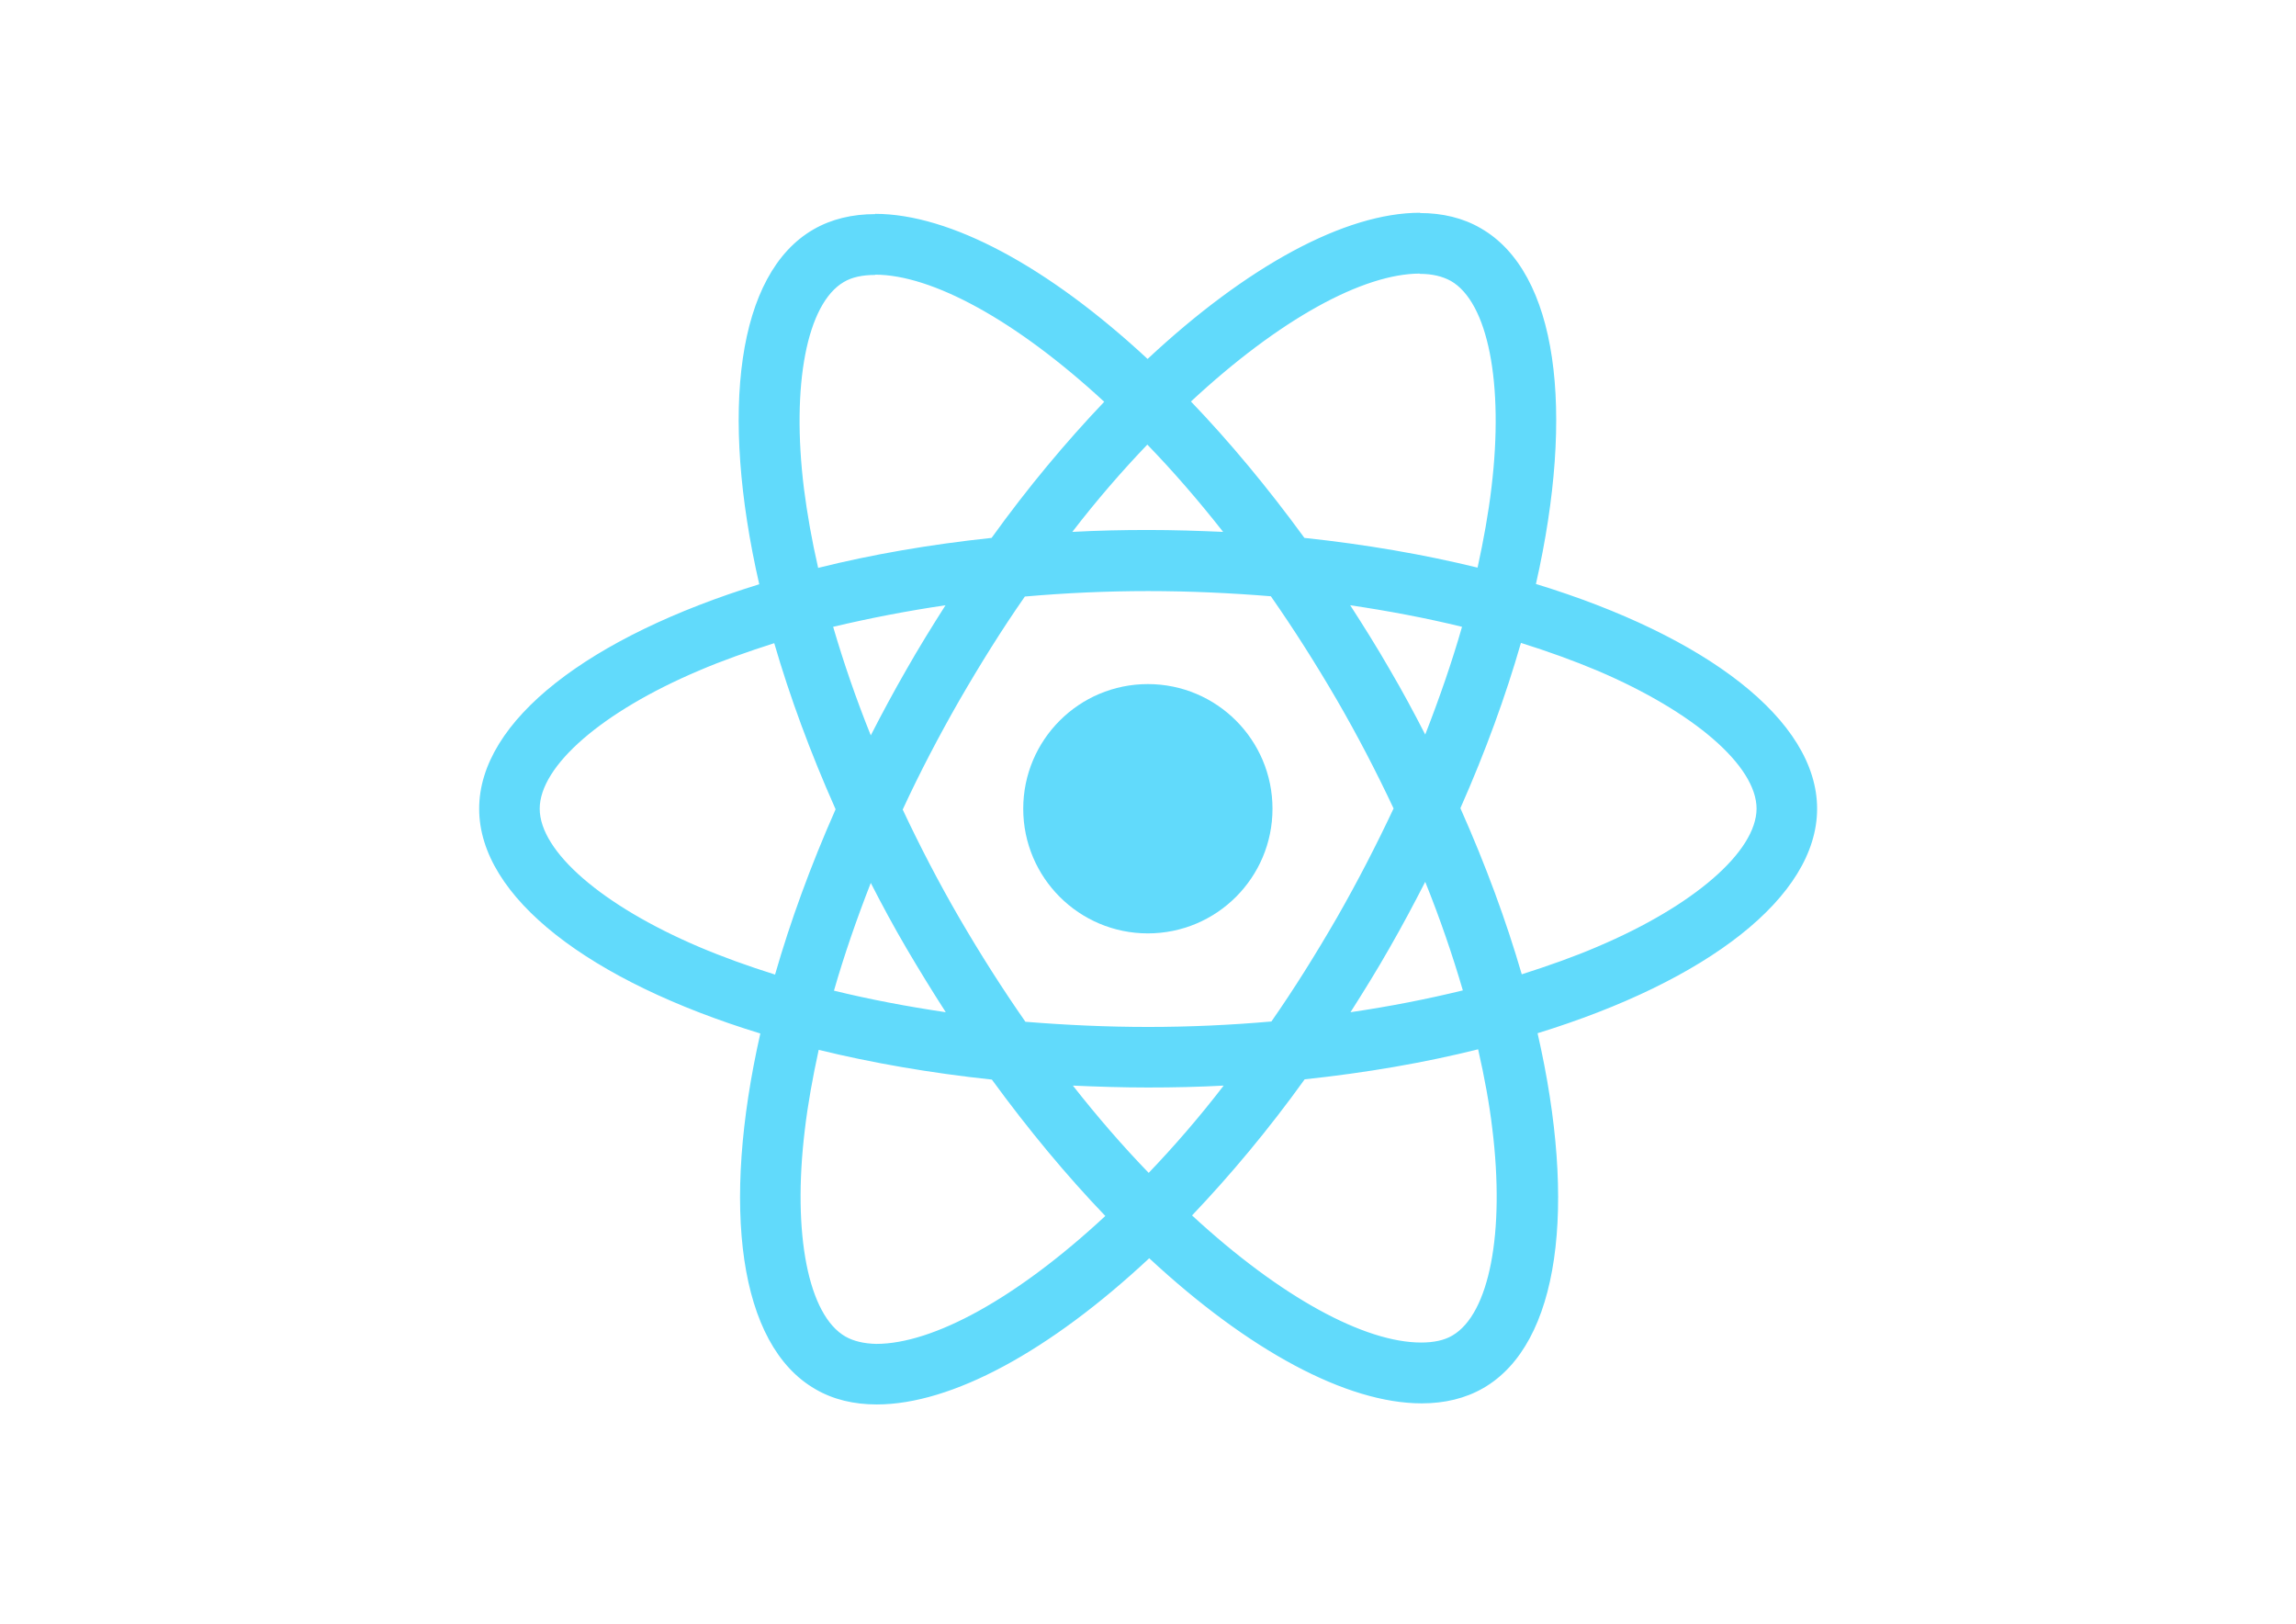
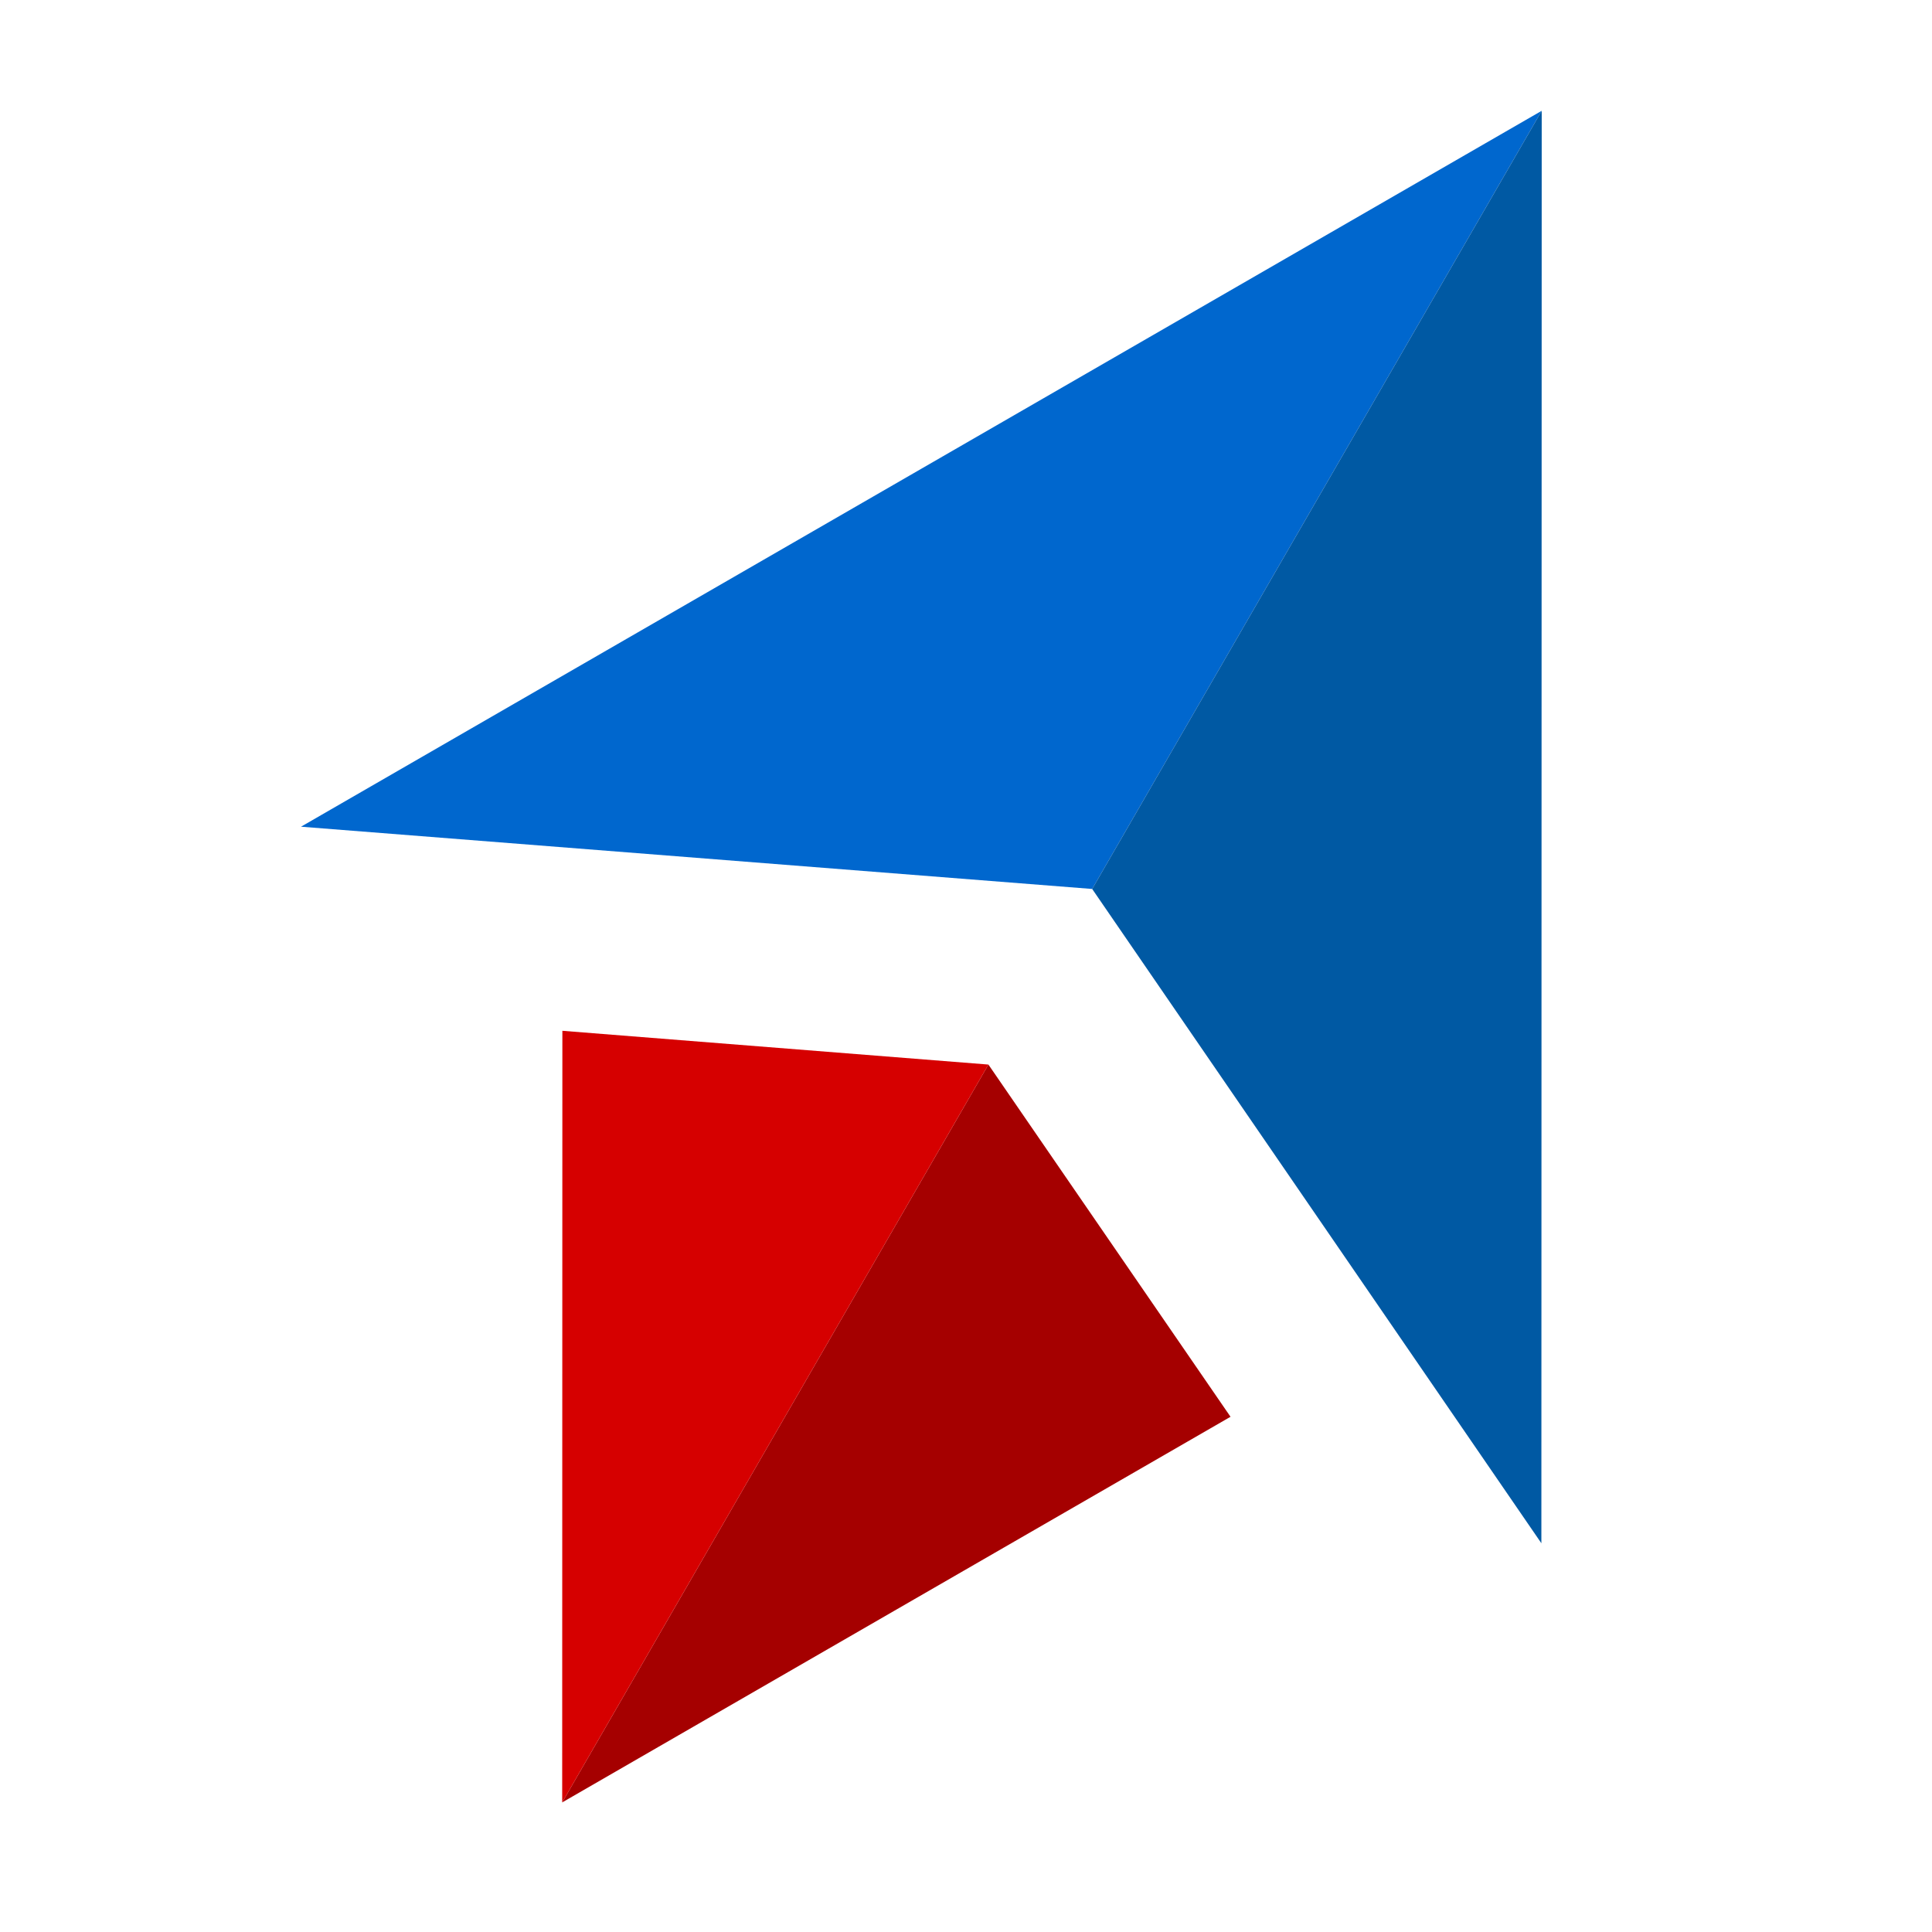
- <svg xmlns="http://www.w3.org/2000/svg" viewBox="0 0 841.9 595.3">
-   <g fill="#61DAFB">
-     <path d="M666.3 296.5c0-32.5-40.7-63.3-103.1-82.4 14.4-63.6 8-114.2-20.2-130.4-6.5-3.8-14.1-5.6-22.4-5.6v22.3c4.6 0 8.3.9 11.4 2.6 13.6 7.8 19.5 37.5 14.9 75.7-1.1 9.4-2.9 19.3-5.1 29.4-19.6-4.8-41-8.5-63.5-10.9-13.5-18.5-27.5-35.3-41.6-50 32.6-30.3 63.2-46.9 84-46.9V78c-27.5 0-63.5 19.6-99.9 53.6-36.4-33.8-72.4-53.2-99.9-53.2v22.3c20.7 0 51.4 16.5 84 46.6-14 14.7-28 31.4-41.3 49.9-22.6 2.4-44 6.1-63.6 11-2.3-10-4-19.7-5.2-29-4.7-38.2 1.1-67.9 14.6-75.8 3-1.8 6.9-2.6 11.5-2.6V78.5c-8.4 0-16 1.8-22.6 5.6-28.1 16.2-34.4 66.7-19.9 130.1-62.2 19.2-102.7 49.9-102.7 82.3 0 32.5 40.7 63.3 103.1 82.4-14.4 63.6-8 114.2 20.2 130.4 6.5 3.8 14.1 5.6 22.5 5.6 27.5 0 63.5-19.6 99.9-53.6 36.4 33.8 72.4 53.2 99.9 53.2 8.4 0 16-1.8 22.6-5.6 28.1-16.2 34.4-66.7 19.9-130.1 62-19.1 102.5-49.9 102.5-82.3zm-130.2-66.7c-3.7 12.9-8.3 26.2-13.5 39.5-4.1-8-8.4-16-13.1-24-4.6-8-9.5-15.8-14.4-23.4 14.2 2.1 27.9 4.7 41 7.9zm-45.8 106.5c-7.8 13.5-15.8 26.3-24.1 38.2-14.9 1.3-30 2-45.2 2-15.1 0-30.2-.7-45-1.9-8.3-11.9-16.4-24.6-24.2-38-7.6-13.1-14.5-26.4-20.8-39.8 6.2-13.4 13.2-26.8 20.7-39.9 7.8-13.5 15.8-26.3 24.1-38.2 14.9-1.3 30-2 45.2-2 15.1 0 30.2.7 45 1.9 8.3 11.9 16.4 24.6 24.2 38 7.6 13.1 14.5 26.4 20.8 39.8-6.3 13.4-13.2 26.8-20.7 39.9zm32.3-13c5.4 13.4 10 26.8 13.8 39.8-13.1 3.2-26.9 5.9-41.2 8 4.9-7.7 9.8-15.6 14.4-23.7 4.6-8 8.9-16.1 13-24.1zM421.2 430c-9.3-9.6-18.6-20.3-27.8-32 9 .4 18.2.7 27.5.7 9.4 0 18.7-.2 27.8-.7-9 11.7-18.3 22.4-27.5 32zm-74.4-58.9c-14.2-2.1-27.9-4.7-41-7.9 3.7-12.9 8.3-26.2 13.5-39.5 4.1 8 8.4 16 13.1 24 4.7 8 9.5 15.8 14.4 23.4zM420.7 163c9.3 9.6 18.6 20.3 27.8 32-9-.4-18.2-.7-27.5-.7-9.4 0-18.7.2-27.8.7 9-11.7 18.3-22.4 27.5-32zm-74 58.9c-4.9 7.7-9.8 15.6-14.4 23.7-4.6 8-8.9 16-13 24-5.4-13.4-10-26.8-13.8-39.8 13.1-3.1 26.9-5.8 41.2-7.9zm-90.5 125.2c-35.4-15.1-58.3-34.9-58.3-50.6 0-15.7 22.9-35.6 58.3-50.6 8.6-3.7 18-7 27.7-10.1 5.7 19.6 13.2 40 22.5 60.9-9.2 20.8-16.6 41.1-22.2 60.6-9.9-3.1-19.3-6.5-28-10.2zM310 490c-13.6-7.8-19.5-37.5-14.9-75.7 1.1-9.4 2.9-19.3 5.1-29.4 19.6 4.8 41 8.5 63.5 10.9 13.5 18.5 27.5 35.3 41.6 50-32.6 30.3-63.2 46.9-84 46.9-4.5-.1-8.3-1-11.3-2.7zm237.2-76.2c4.7 38.2-1.1 67.9-14.6 75.8-3 1.8-6.9 2.6-11.5 2.6-20.7 0-51.4-16.5-84-46.6 14-14.7 28-31.4 41.3-49.9 22.6-2.4 44-6.1 63.6-11 2.3 10.1 4.1 19.8 5.2 29.1zm38.5-66.7c-8.6 3.7-18 7-27.7 10.1-5.7-19.6-13.2-40-22.5-60.9 9.2-20.8 16.6-41.1 22.2-60.6 9.9 3.1 19.3 6.5 28.1 10.2 35.4 15.1 58.3 34.9 58.3 50.6-.1 15.7-23 35.6-58.4 50.6zM320.8 78.4z" />
-     <circle cx="420.9" cy="296.5" r="45.7" />
-     <path d="M520.5 78.1z" />
-   </g>
+ <svg xmlns="http://www.w3.org/2000/svg" id="Layer_1" data-name="Layer 1" viewBox="0 0 1024 1024">
+   <defs>
+     <style>.cls-1{fill:#a50000;}.cls-2{fill:#d60000;}.cls-3{fill:#0067ce;}.cls-4{fill:#0059a3;}</style>
+   </defs>
+   <polyline class="cls-1" points="297.97 955.32 523.88 564.24 652.2 750.92 475.08 853.12 297.97 955.32" />
+   <polyline class="cls-2" points="297.97 955.32 523.88 564.24 298.07 546.34 297.97 955.32" />
+   <polyline class="cls-3" points="578.88 471.17 578.88 471.17 159.54 438.17 488.34 248.44 817.14 58.72" />
+   <polygon class="cls-4" points="578.88 471.17 817.14 58.72 816.96 817.95 578.88 471.17" />
</svg>
